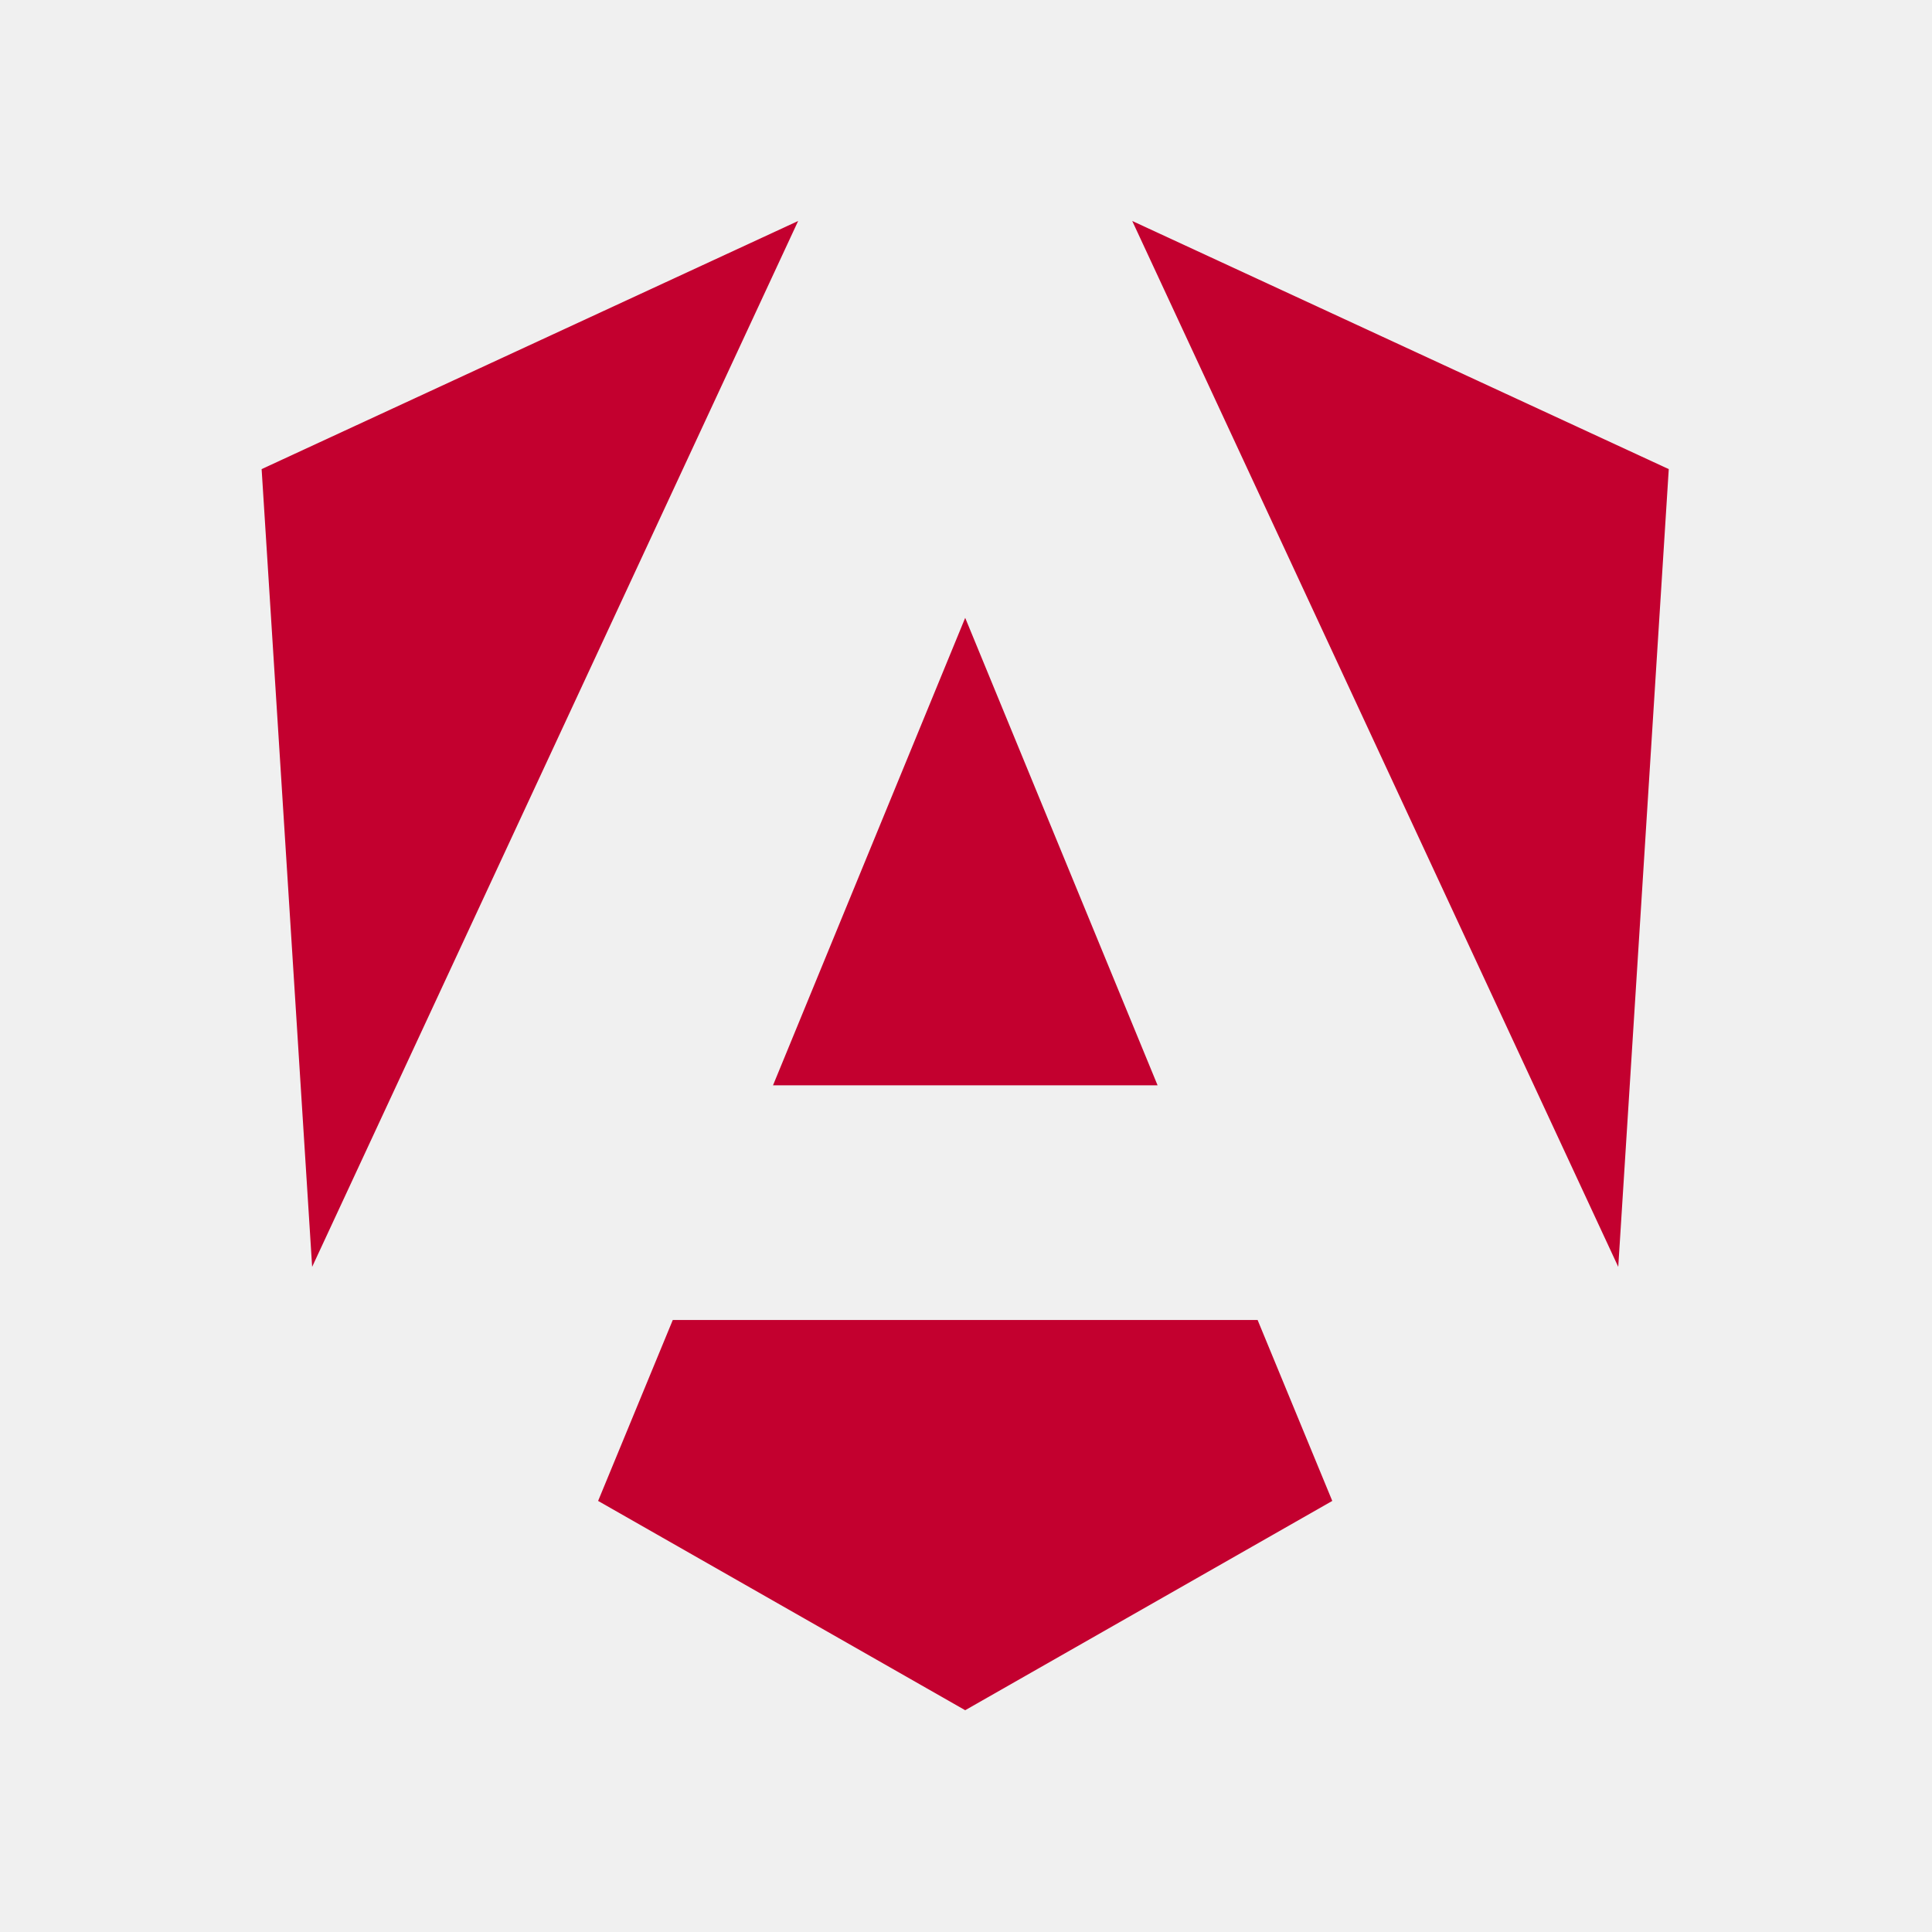
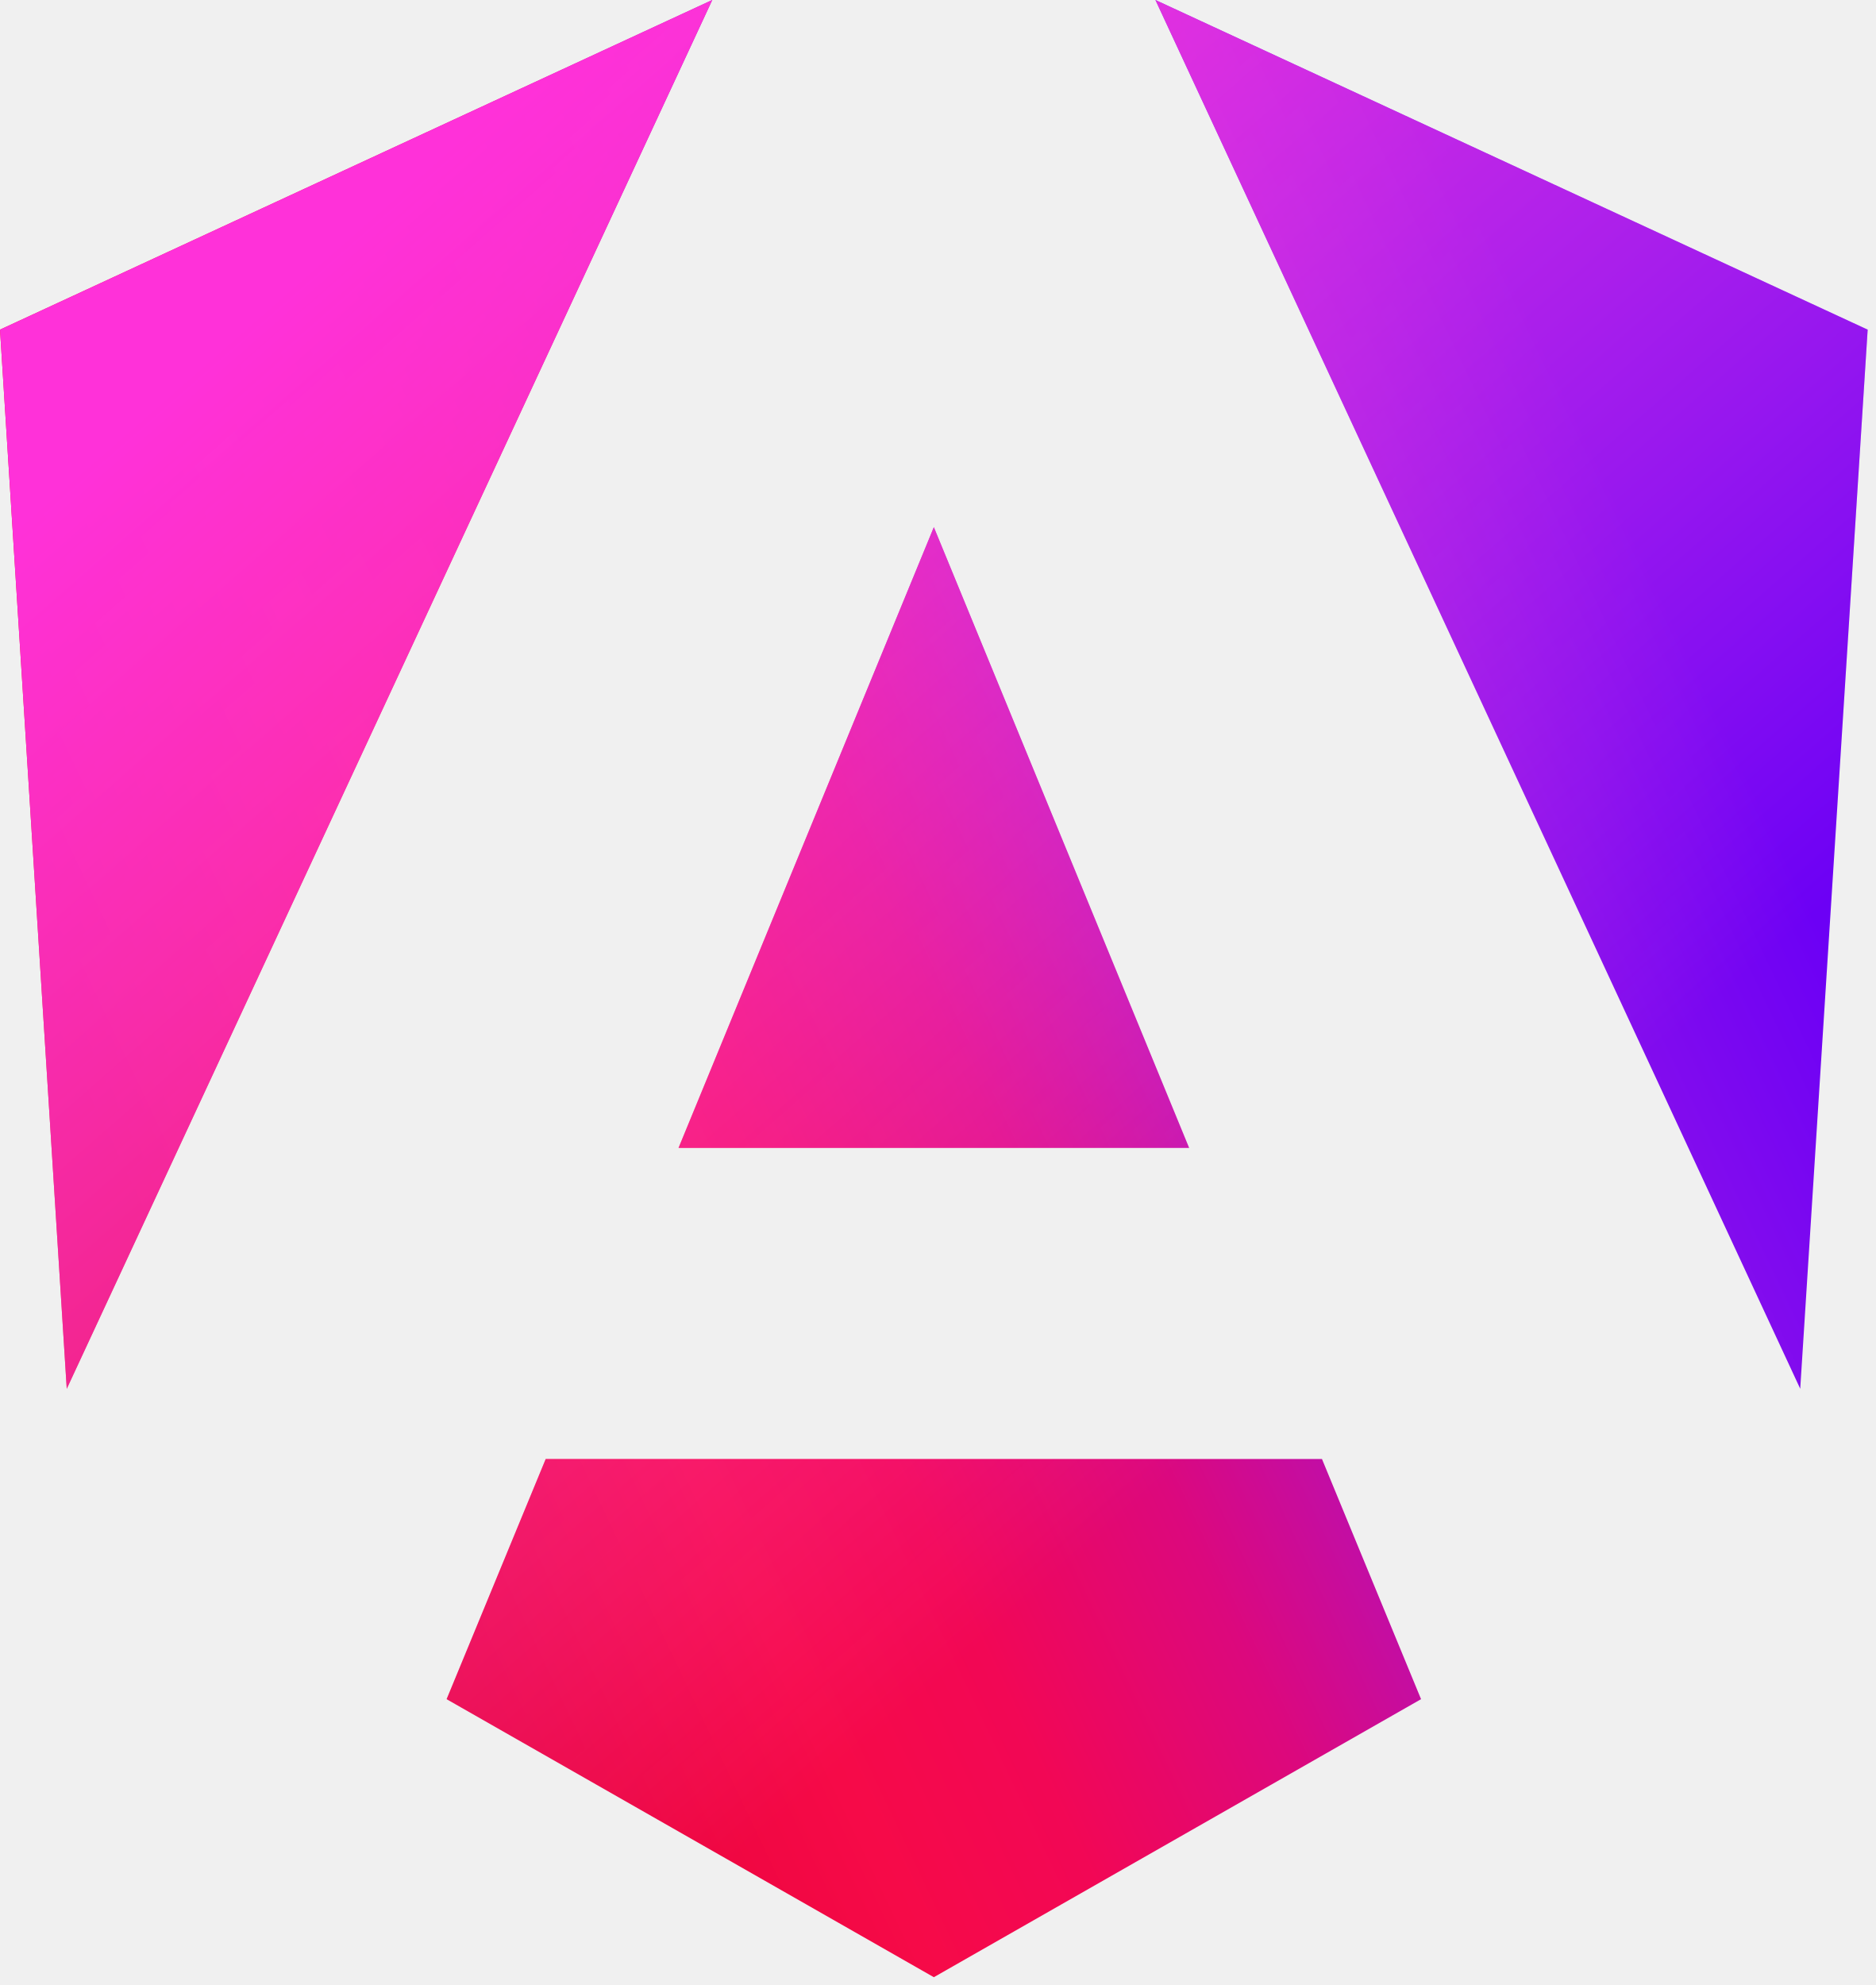
- <svg xmlns="http://www.w3.org/2000/svg" version="1.1" width="960px" height="960px" viewBox="0 0 960 960" preserveAspectRatio="xMinyMin" fill="#c3002f">
-   <g>
-     <polygon points="562.6,109.8 804.1,629.5 829.2,233.1  " />
-     <polygon points="624.9,655.9 334.3,655.9 297.2,745.8 479.6,849.8 662,745.8  " />
-     <polygon points="384.1,539.3 575.2,539.3 479.6,307  " />
-     <polygon points="396.6,109.8 130,233.1 155.1,629.5  " />
+ <svg xmlns="http://www.w3.org/2000/svg" _ngcontent-ng-c3811030075="" fill="none" viewBox="0 0 223 236" width="32">
+   <g _ngcontent-ng-c3811030075="" clip-path="url(#a)">
+     <path _ngcontent-ng-c3811030075="" fill="url(#b)" d="m222.077 39.192-8.019 125.923L137.387 0l84.69 39.192Zm-53.105 162.825-57.933 33.056-57.934-33.056 11.783-28.556h92.301l11.783 28.556ZM111.039 62.675l30.357 73.803H80.681l30.358-73.803ZM7.937 165.115 0 39.192 84.69 0 7.937 165.115Z" />
+     <path _ngcontent-ng-c3811030075="" fill="url(#c)" d="m222.077 39.192-8.019 125.923L137.387 0l84.69 39.192Zm-53.105 162.825-57.933 33.056-57.934-33.056 11.783-28.556h92.301l11.783 28.556ZM111.039 62.675l30.357 73.803H80.681l30.358-73.803ZM7.937 165.115 0 39.192 84.69 0 7.937 165.115Z" />
  </g>
+   <defs _ngcontent-ng-c3811030075="">
+     <linearGradient _ngcontent-ng-c3811030075="" id="b" x1="49.009" x2="225.829" y1="213.75" y2="129.722" gradientUnits="userSpaceOnUse">
+       <stop _ngcontent-ng-c3811030075="" stop-color="#E40035" />
+       <stop _ngcontent-ng-c3811030075="" offset=".24" stop-color="#F60A48" />
+       <stop _ngcontent-ng-c3811030075="" offset=".352" stop-color="#F20755" />
+       <stop _ngcontent-ng-c3811030075="" offset=".494" stop-color="#DC087D" />
+       <stop _ngcontent-ng-c3811030075="" offset=".745" stop-color="#9717E7" />
+       <stop _ngcontent-ng-c3811030075="" offset="1" stop-color="#6C00F5" />
+     </linearGradient>
+     <linearGradient _ngcontent-ng-c3811030075="" id="c" x1="41.025" x2="156.741" y1="28.344" y2="160.344" gradientUnits="userSpaceOnUse">
+       <stop _ngcontent-ng-c3811030075="" stop-color="#FF31D9" />
+       <stop _ngcontent-ng-c3811030075="" offset="1" stop-color="#FF5BE1" stop-opacity="0" />
+     </linearGradient>
+     <clipPath _ngcontent-ng-c3811030075="" id="a">
+       <path _ngcontent-ng-c3811030075="" fill="#fff" d="M0 0h223v236H0z" />
+     </clipPath>
+   </defs>
</svg>
